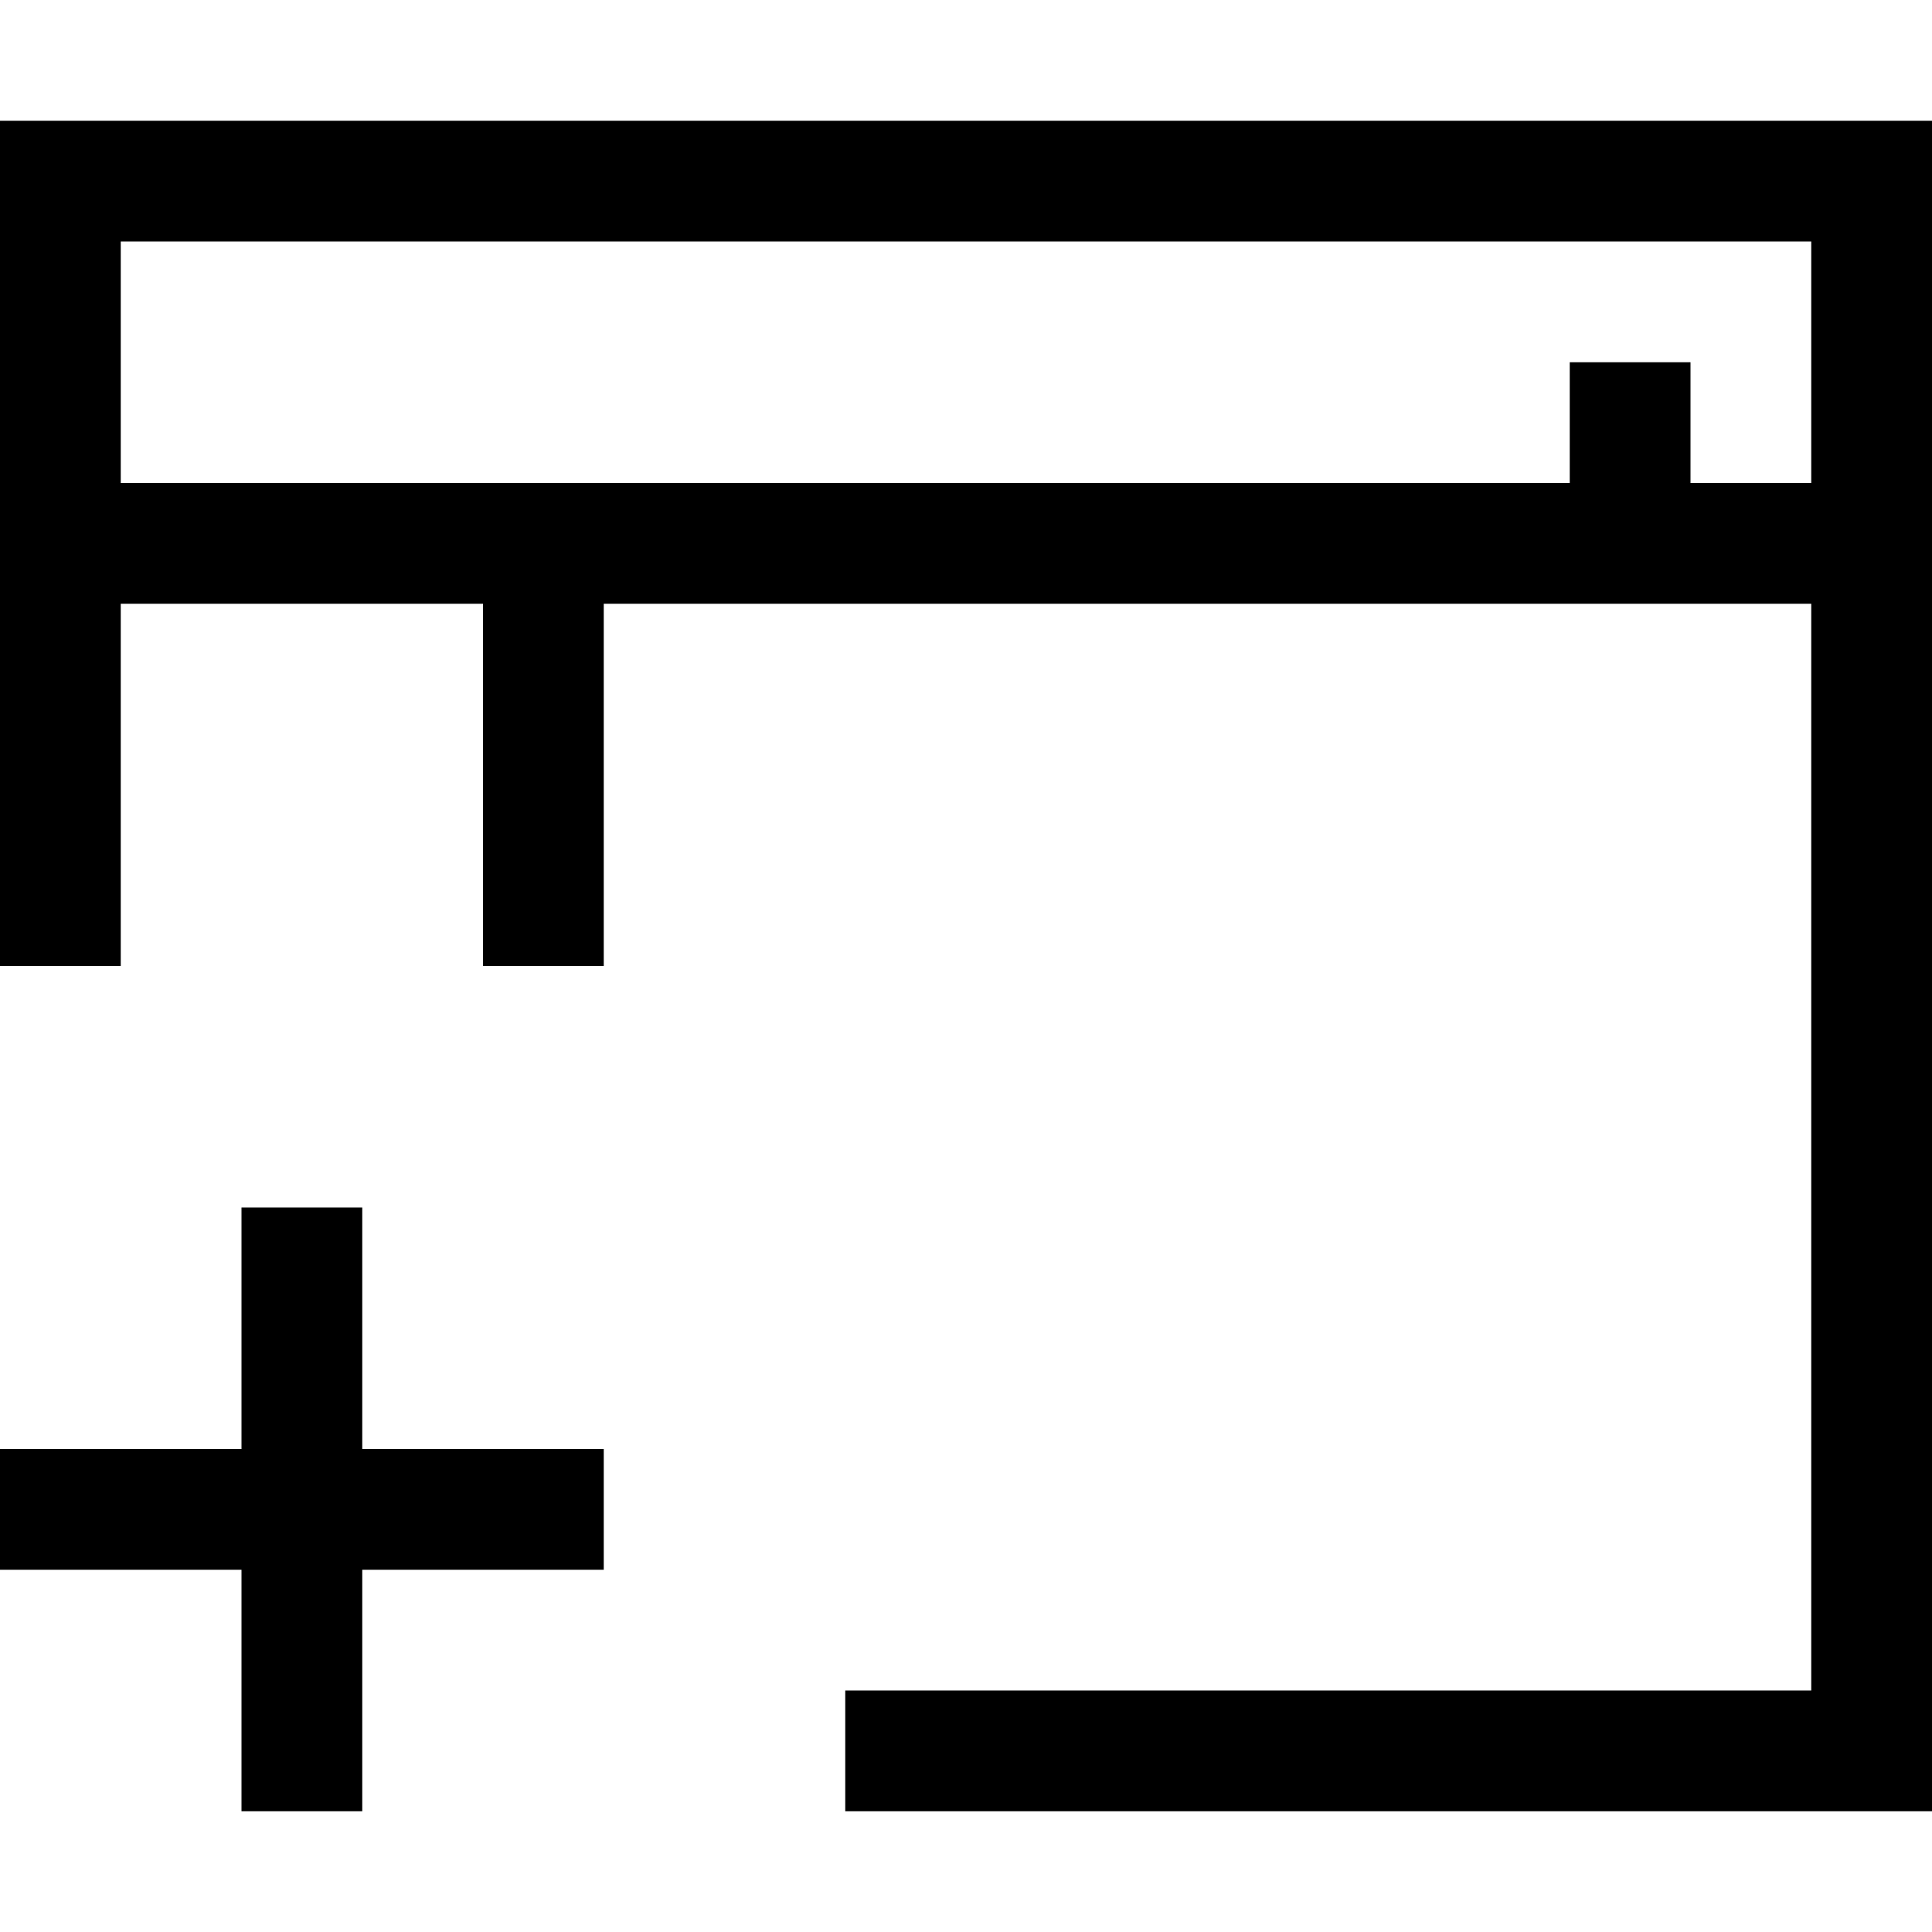
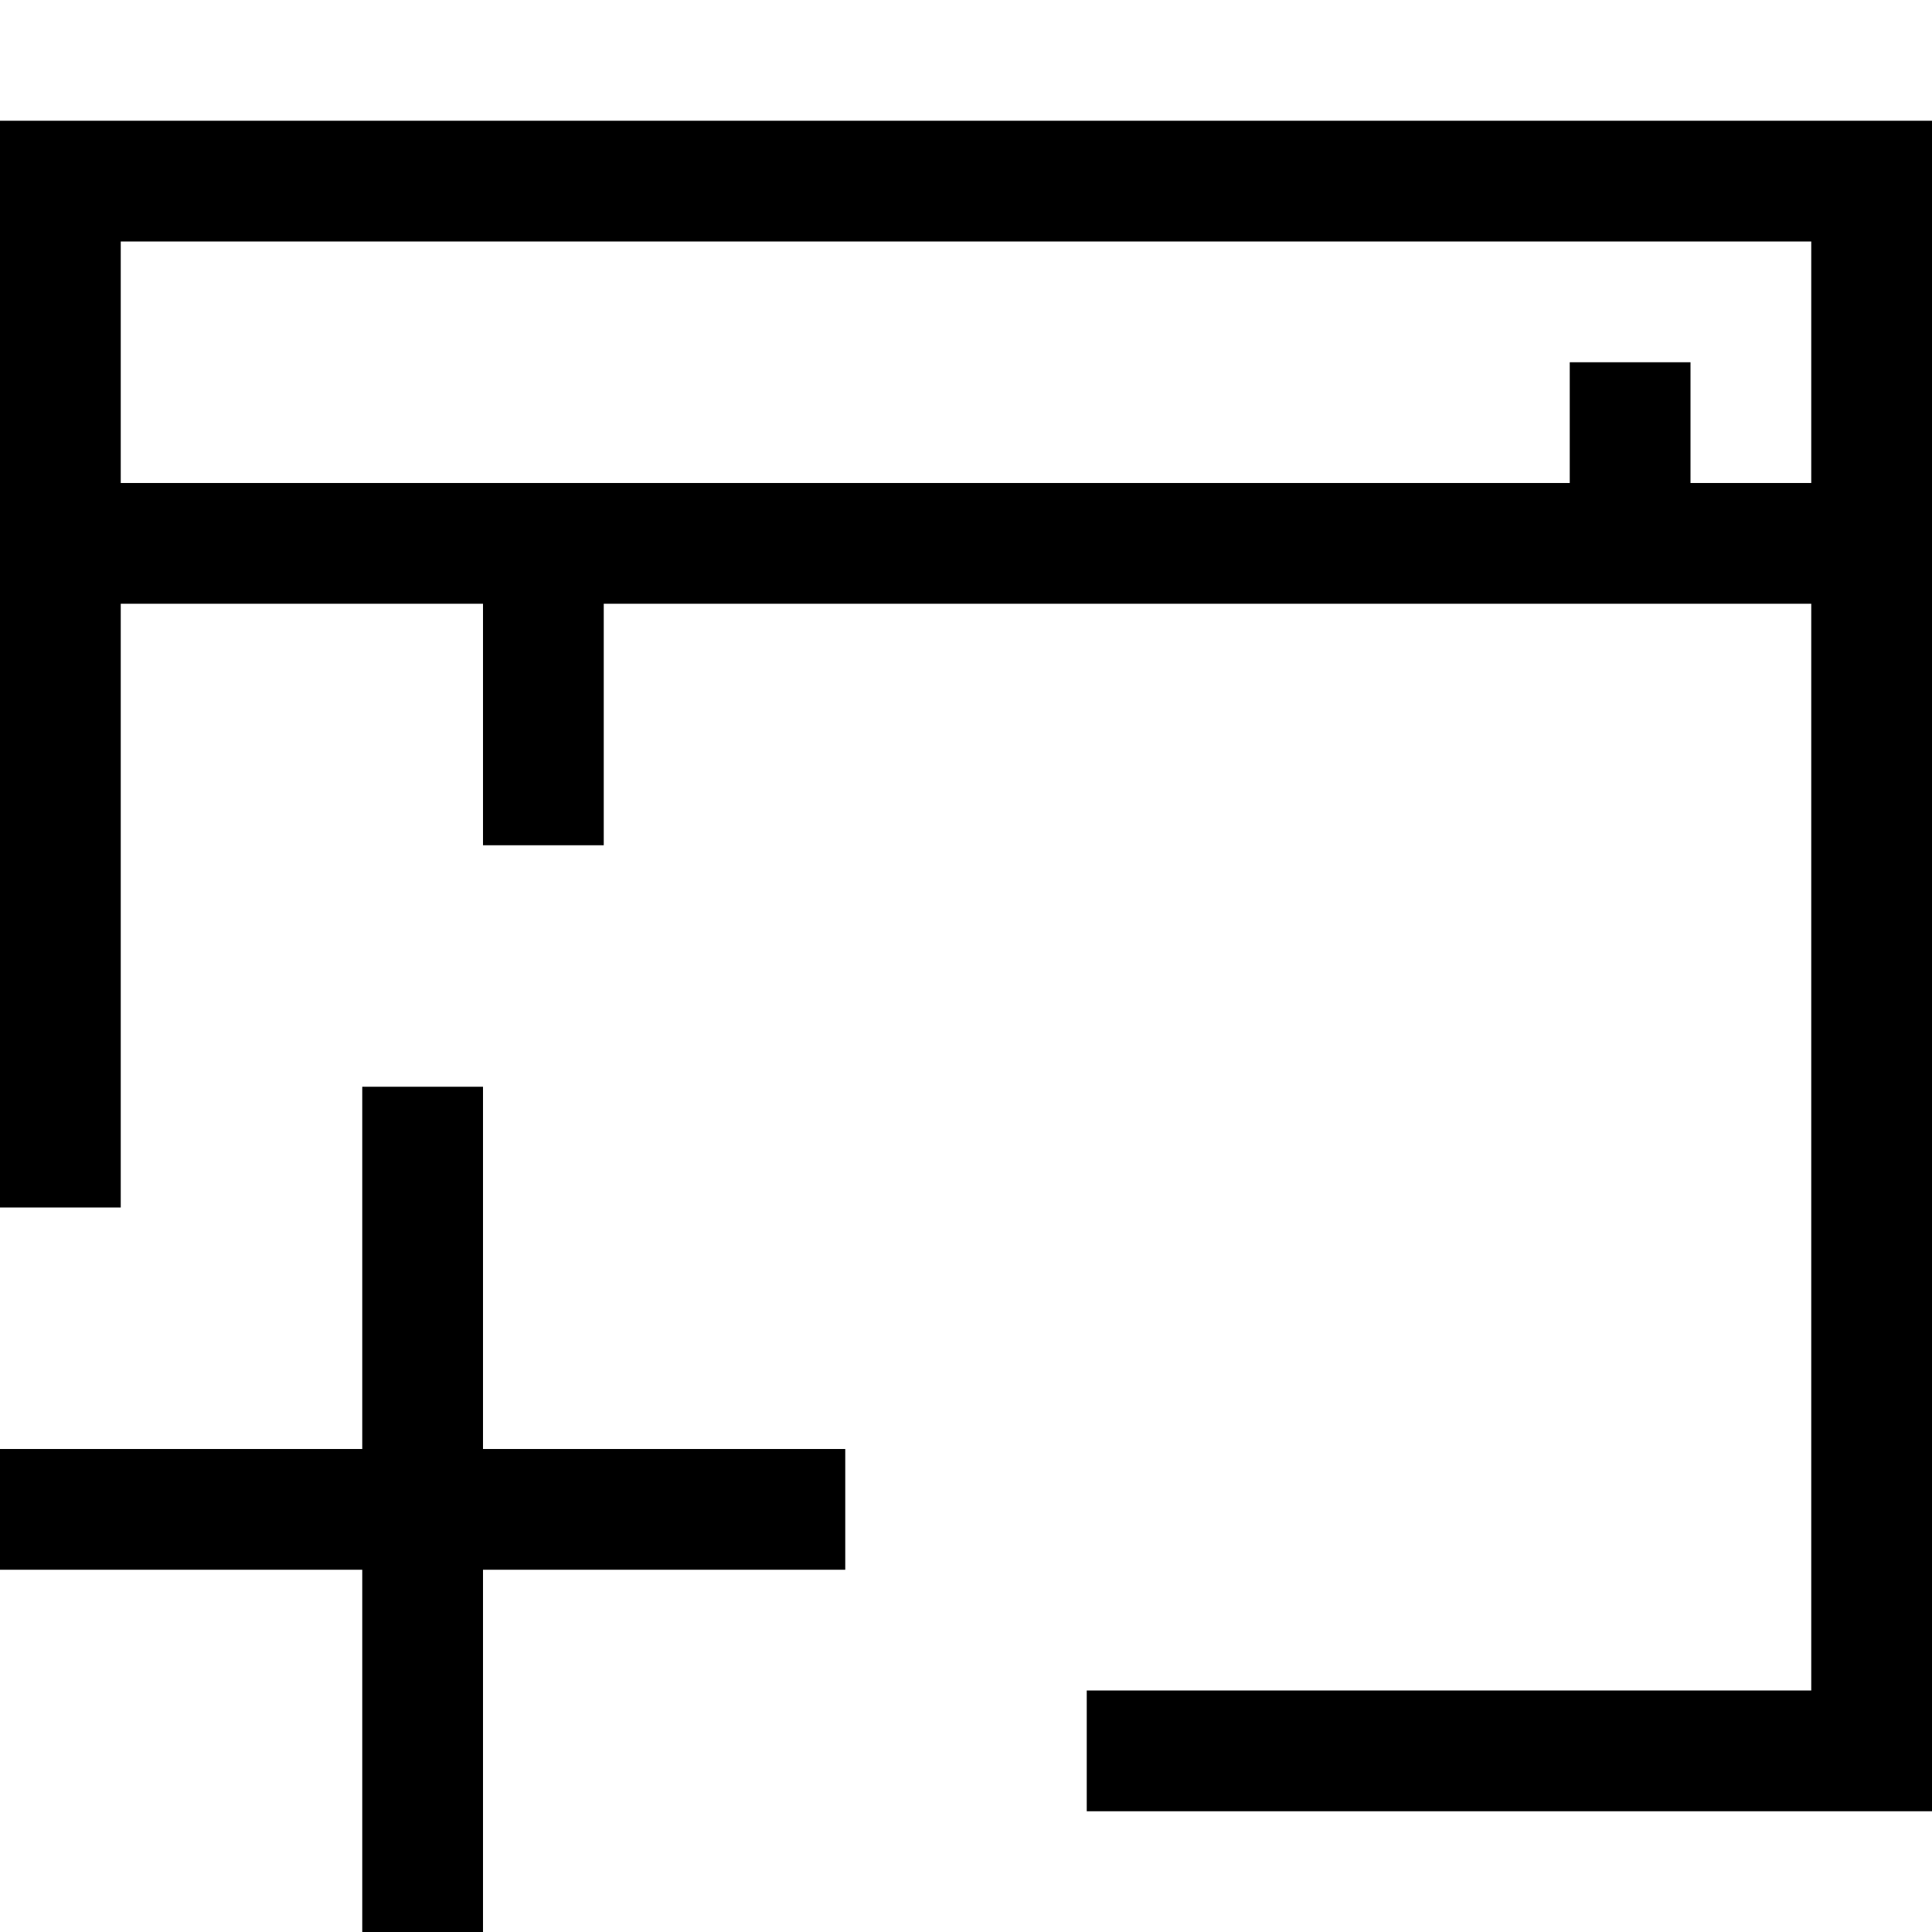
<svg xmlns="http://www.w3.org/2000/svg" viewBox="0 0 16 16">
+   <path d="M0 1v9h1V5h3v2h1V5h10v9H9v1h7V1H0zm15 3h-1V3h-1v1H1V2h14v2zM4 12h3v1H4v3H3v-3H0v-1h3V9h1v3z" />
  <path fill="none" d="M0 0h16v16H0z" />
-   <path d="M3 12h2v1H3v2H2v-2H0v-1h2v-2h1v2zM16 1v14H7v-1h8V5H5v3H4V5H1v3H0V1h16zm-1 1H1v2h12V3h1v1h1V2z" />
</svg>
